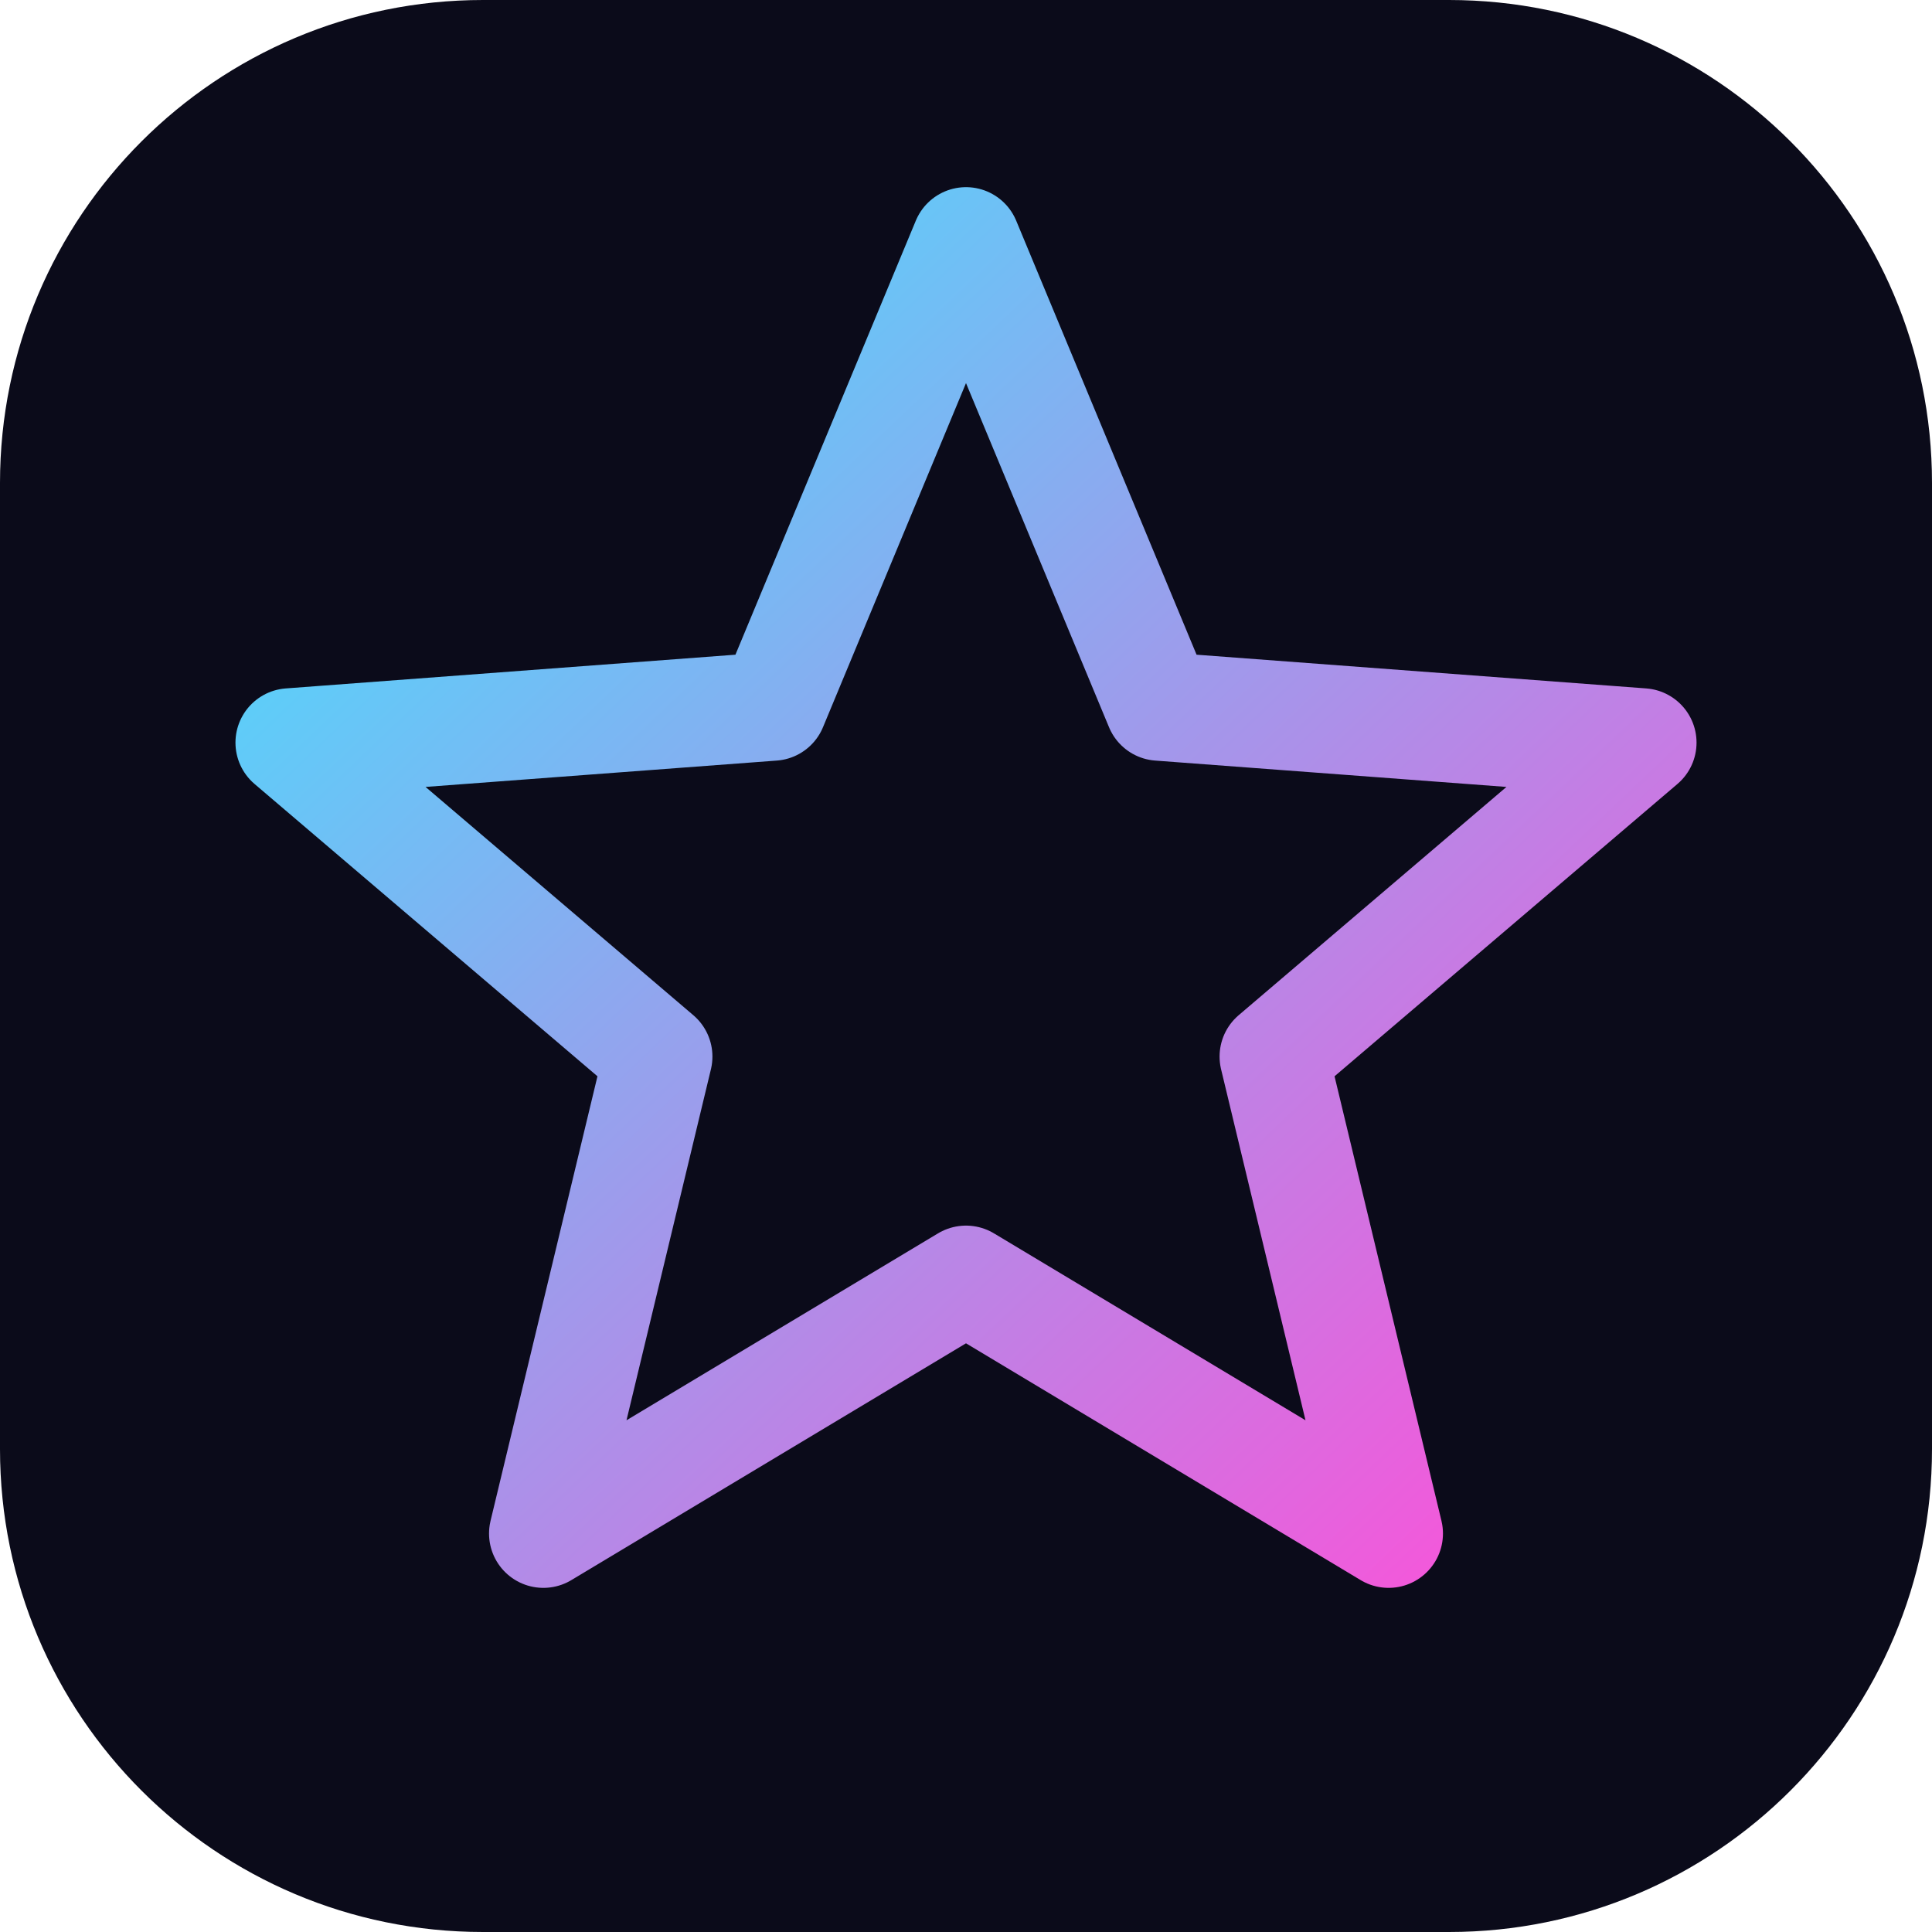
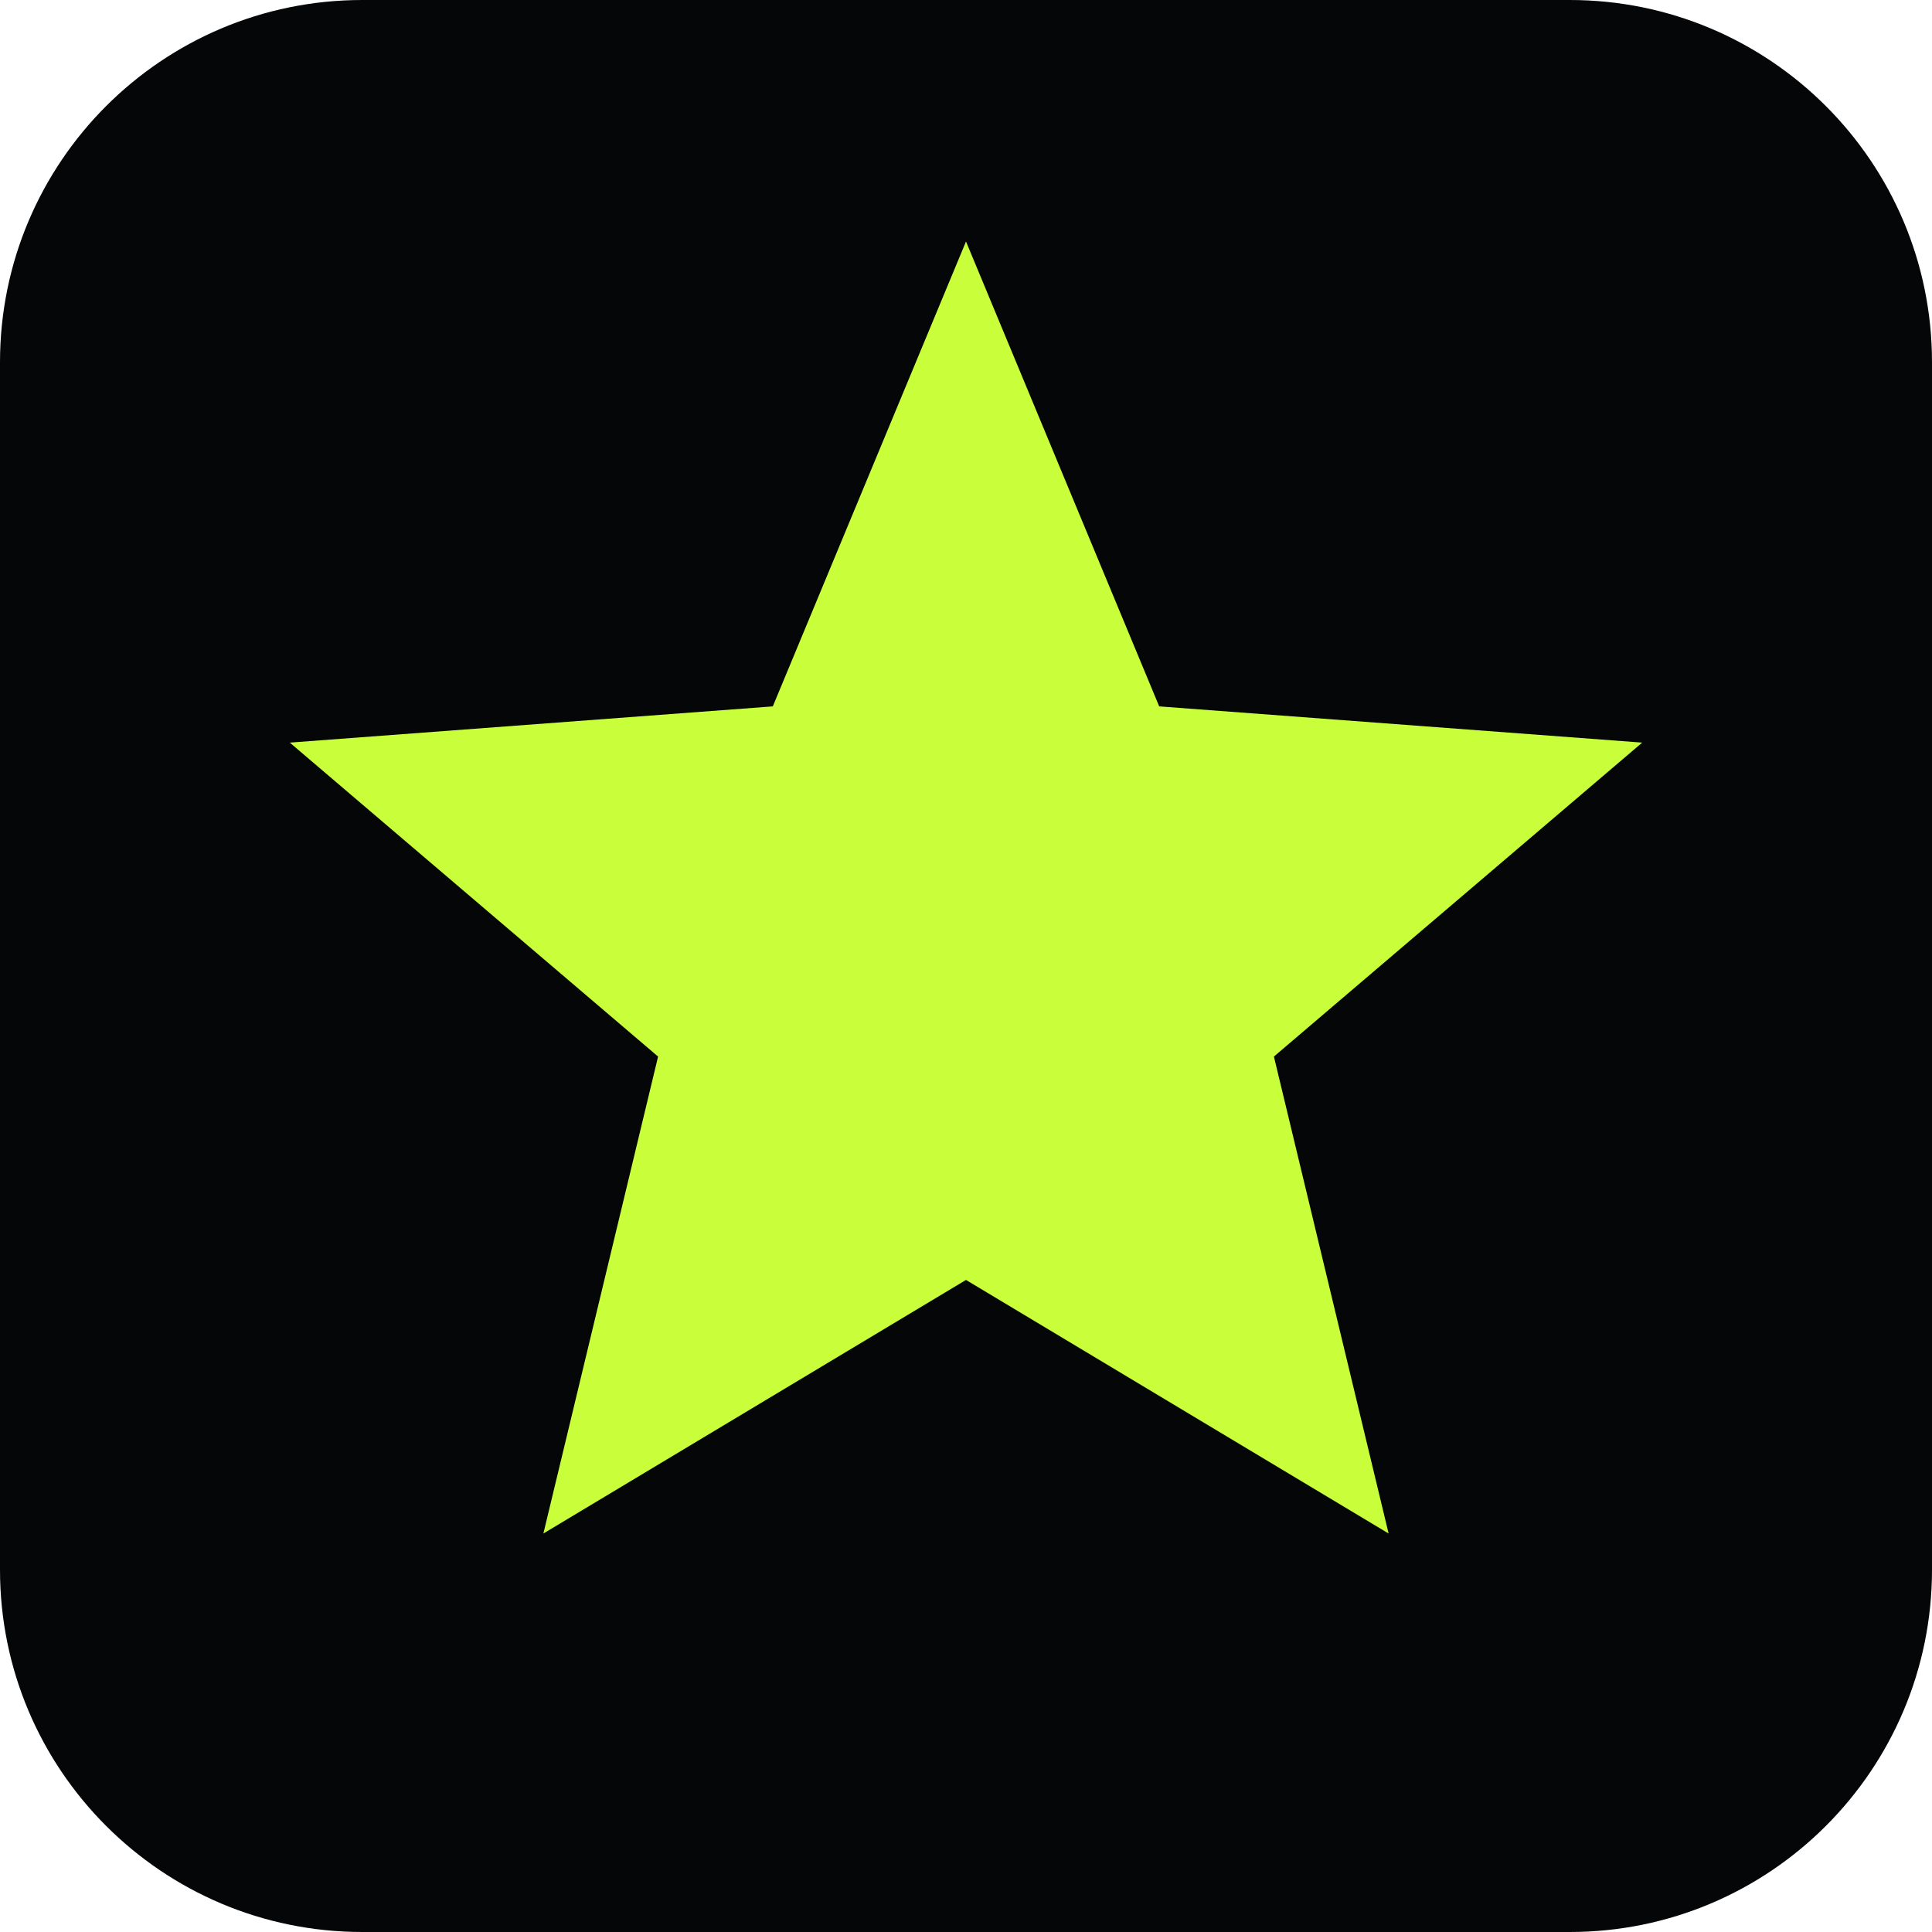
<svg xmlns="http://www.w3.org/2000/svg" viewBox="0 0 32 32">
-   <defs>
-     <linearGradient id="g" x1="0" x2="1" y1="0" y2="1">
-       <stop offset="0" stop-color="#3ee6ff" />
-       <stop offset="1" stop-color="#ff4fd8" />
-     </linearGradient>
-   </defs>
-   <rect width="32" height="32" rx="8" fill="#0b0b1a" />
-   <path d="M16 4l3.2 7.7 8 .6-6.1 5.2 1.9 7.9L16 21.2 9 25.4l1.9-7.9-6.1-5.2 8-.6z" fill="none" stroke="url(#g)" stroke-width="1.8" stroke-linejoin="round" />
+   <rect width="32" height="32" rx="6" fill="#050607" />
+   <path d="M16 4l3.2 7.7 8 .6-6.1 5.2 1.9 7.9L16 21.2 9 25.4l1.9-7.9-6.1-5.2 8-.6z" fill="#c8ff3a" />
</svg>
